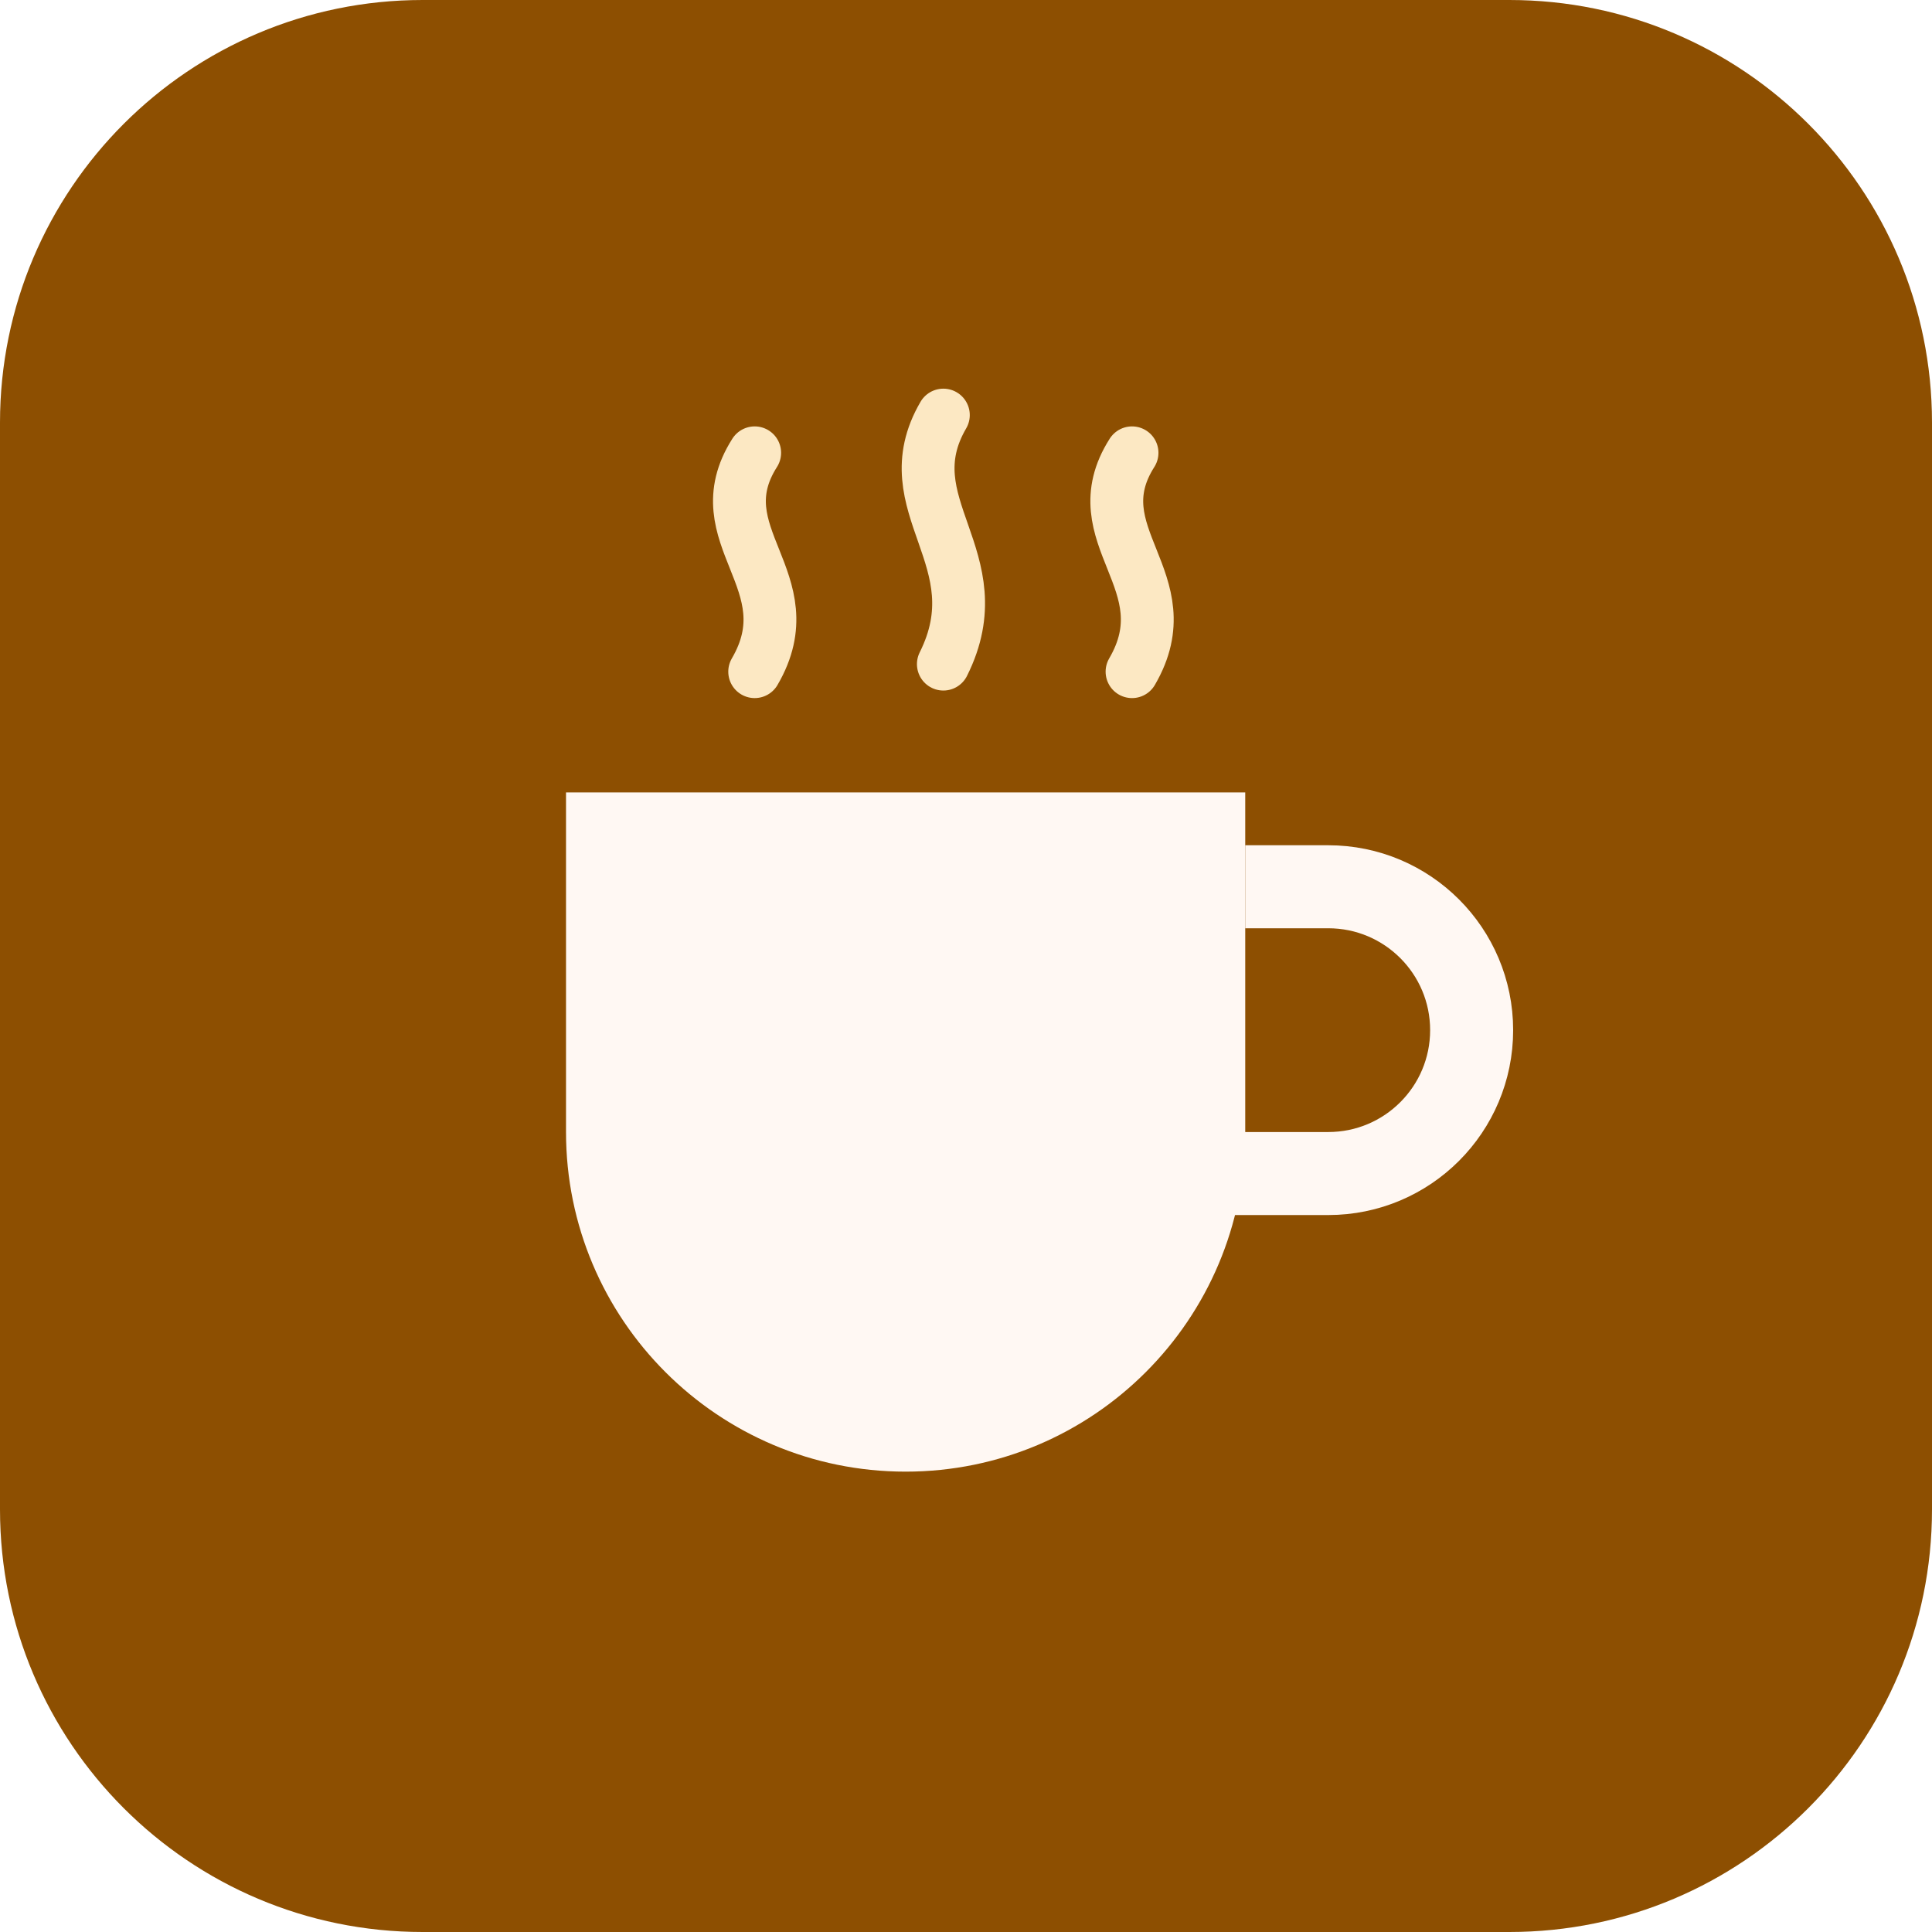
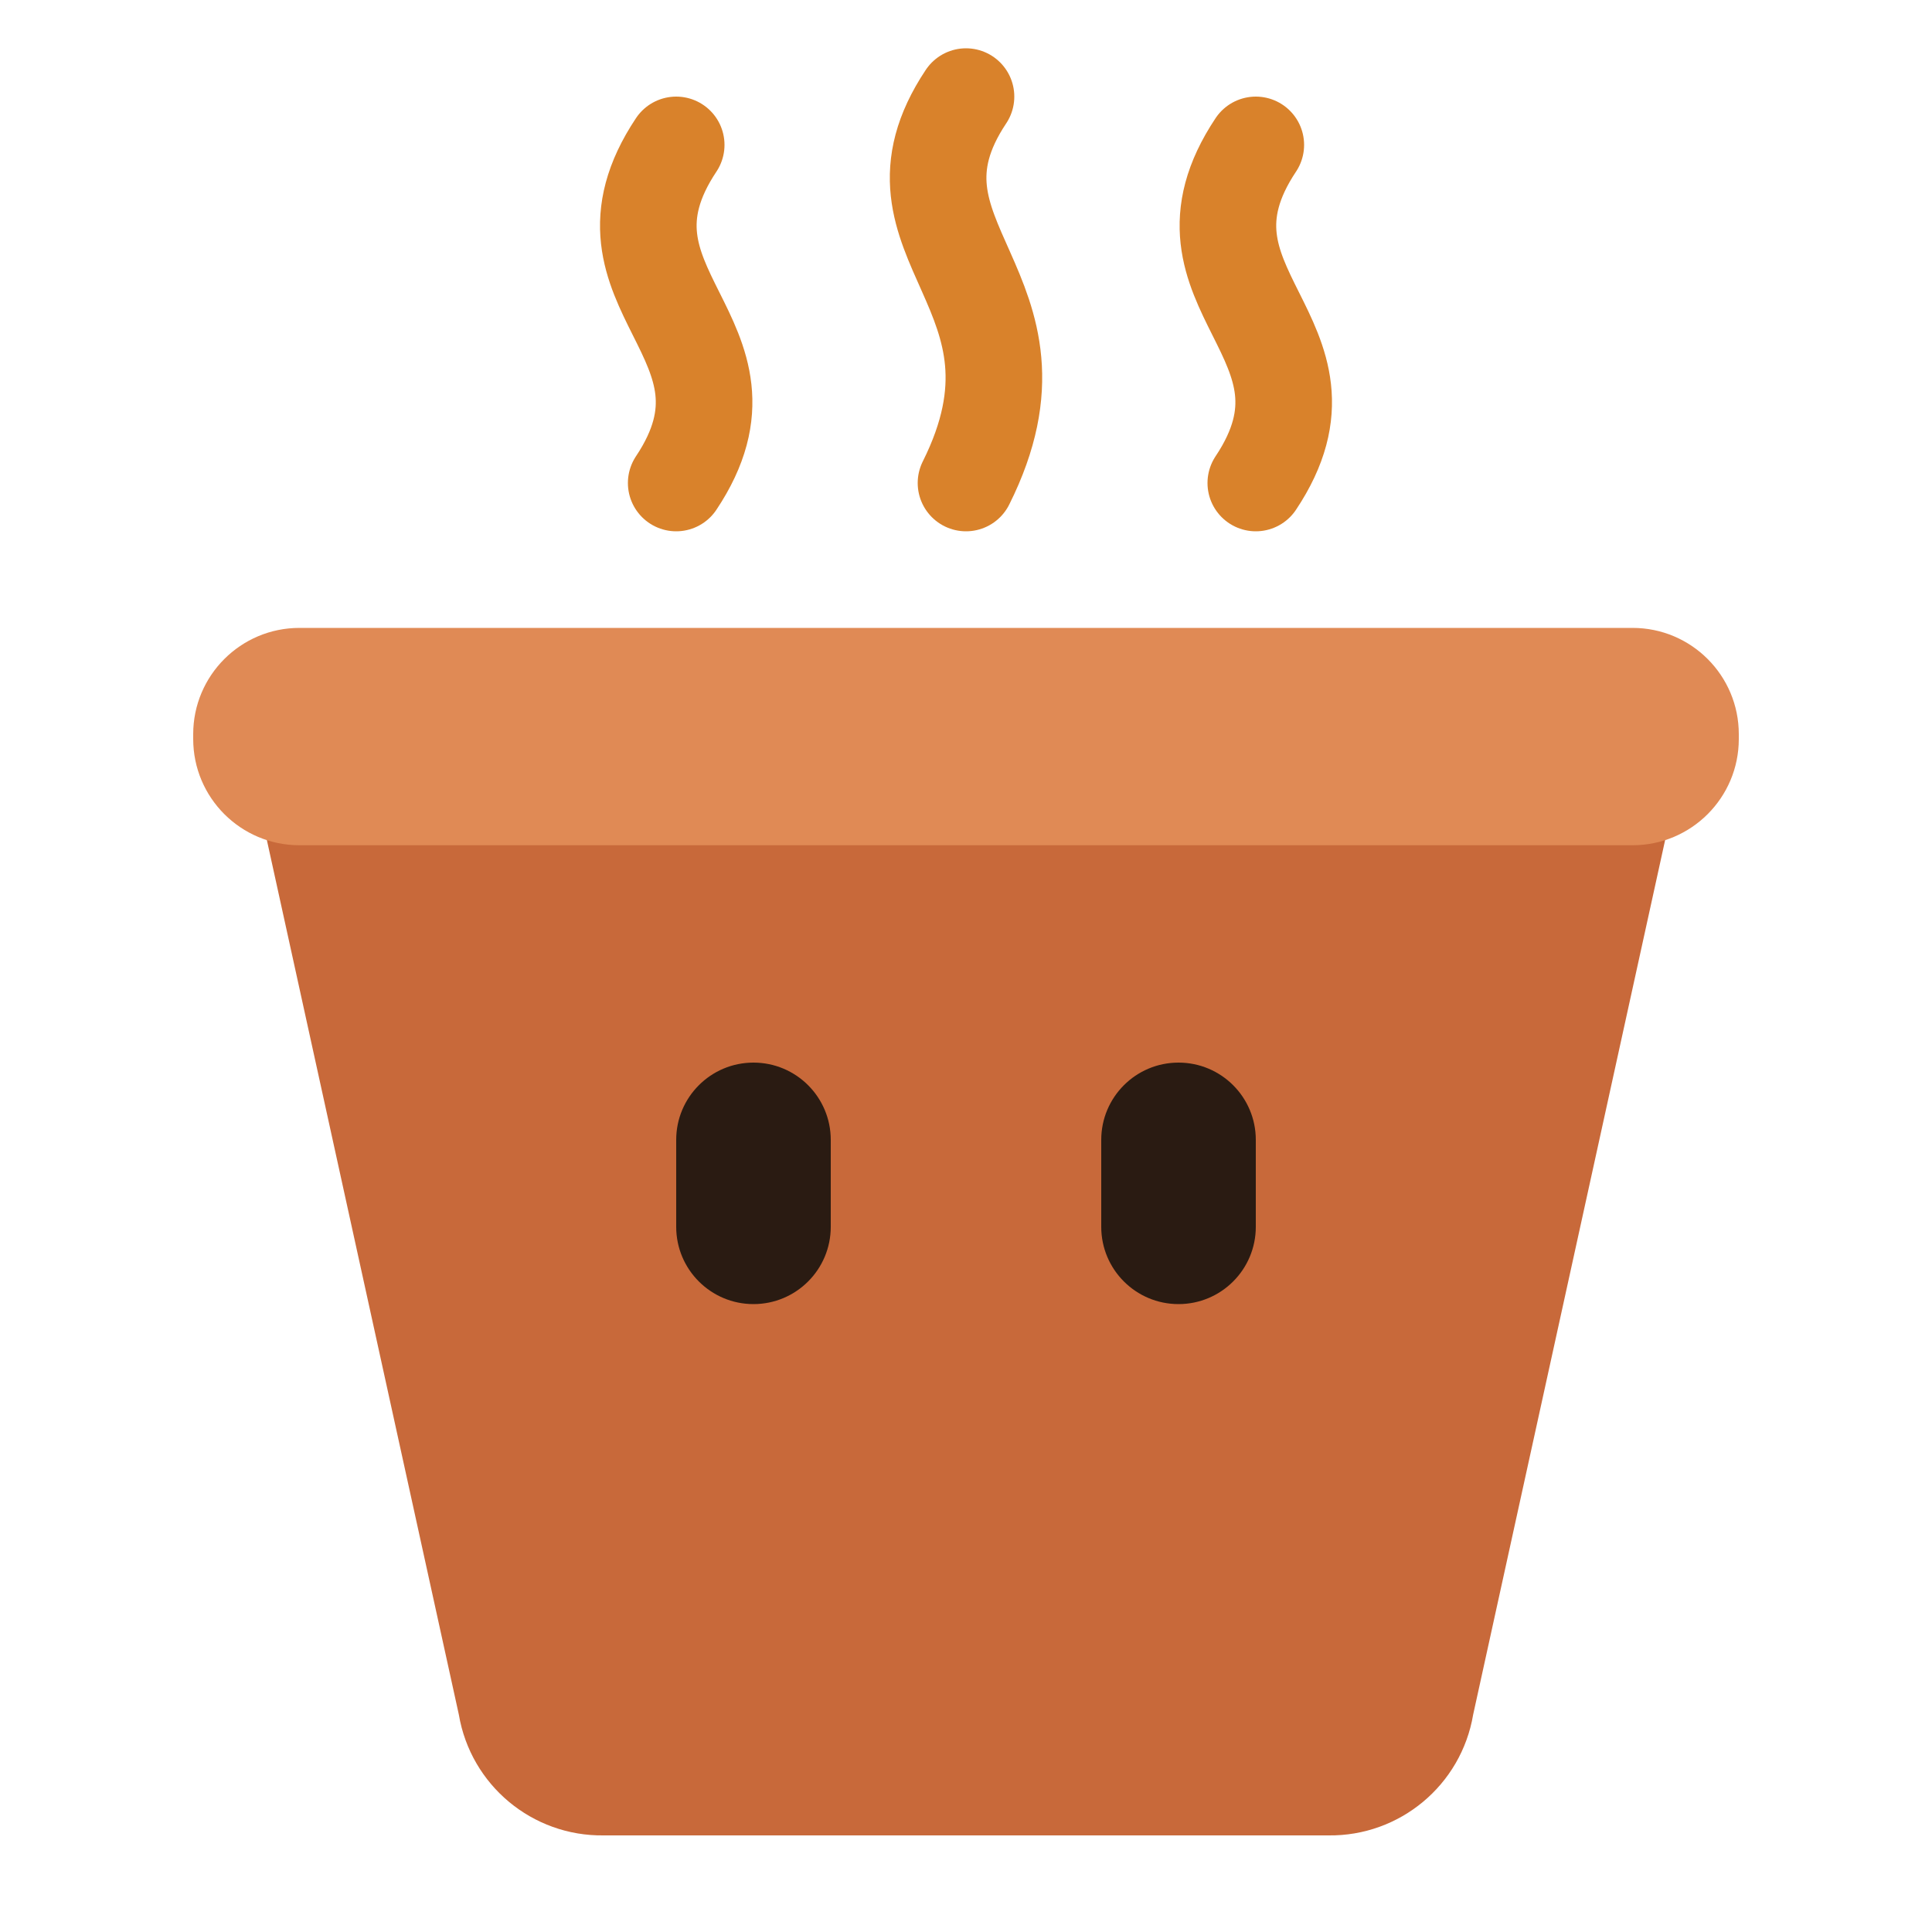
- <svg xmlns="http://www.w3.org/2000/svg" viewBox="0 0 512 512">
-   <rect width="512" height="512" rx="112" fill="#8D4F01" />
-   <path d="M150 210h180v90a90 90 0 0 1-90 90h0a90 90 0 0 1-90-90z" fill="#FFF8F3" />
-   <path d="M330 235h22a38 38 0 0 1 0 76h-30" fill="none" stroke="#FFF8F3" stroke-width="22" />
-   <path d="M200 120c-14 22 14 34 0 58M250 110c-14 24 14 38 0 66M300 120c-14 22 14 34 0 58" fill="none" stroke="#FCE8C3" stroke-width="14" stroke-linecap="round" />
+ <svg xmlns="http://www.w3.org/2000/svg" viewBox="0 0 40 40">
+   <path d="M14 3c-2 3 2 4 0 7M20 2c-2 3 2 4 0 8M26 3c-2 3 2 4 0 7" fill="none" stroke="#D9822B" stroke-width="2" stroke-linecap="round" />
+   <path d="M5 15h30l-4.5 20.5a3 3 0 0 1-3 2.5H12.5a3 3 0 0 1-3-2.5z" fill="#C8693A" />
+   <rect x="4" y="13" width="32" height="4.5" rx="2.2" fill="#E08A55" />
+   <rect x="14" y="22" width="3.2" height="5" rx="1.6" fill="#2A1B12" />
+   <rect x="22.8" y="22" width="3.2" height="5" rx="1.6" fill="#2A1B12" />
</svg>
